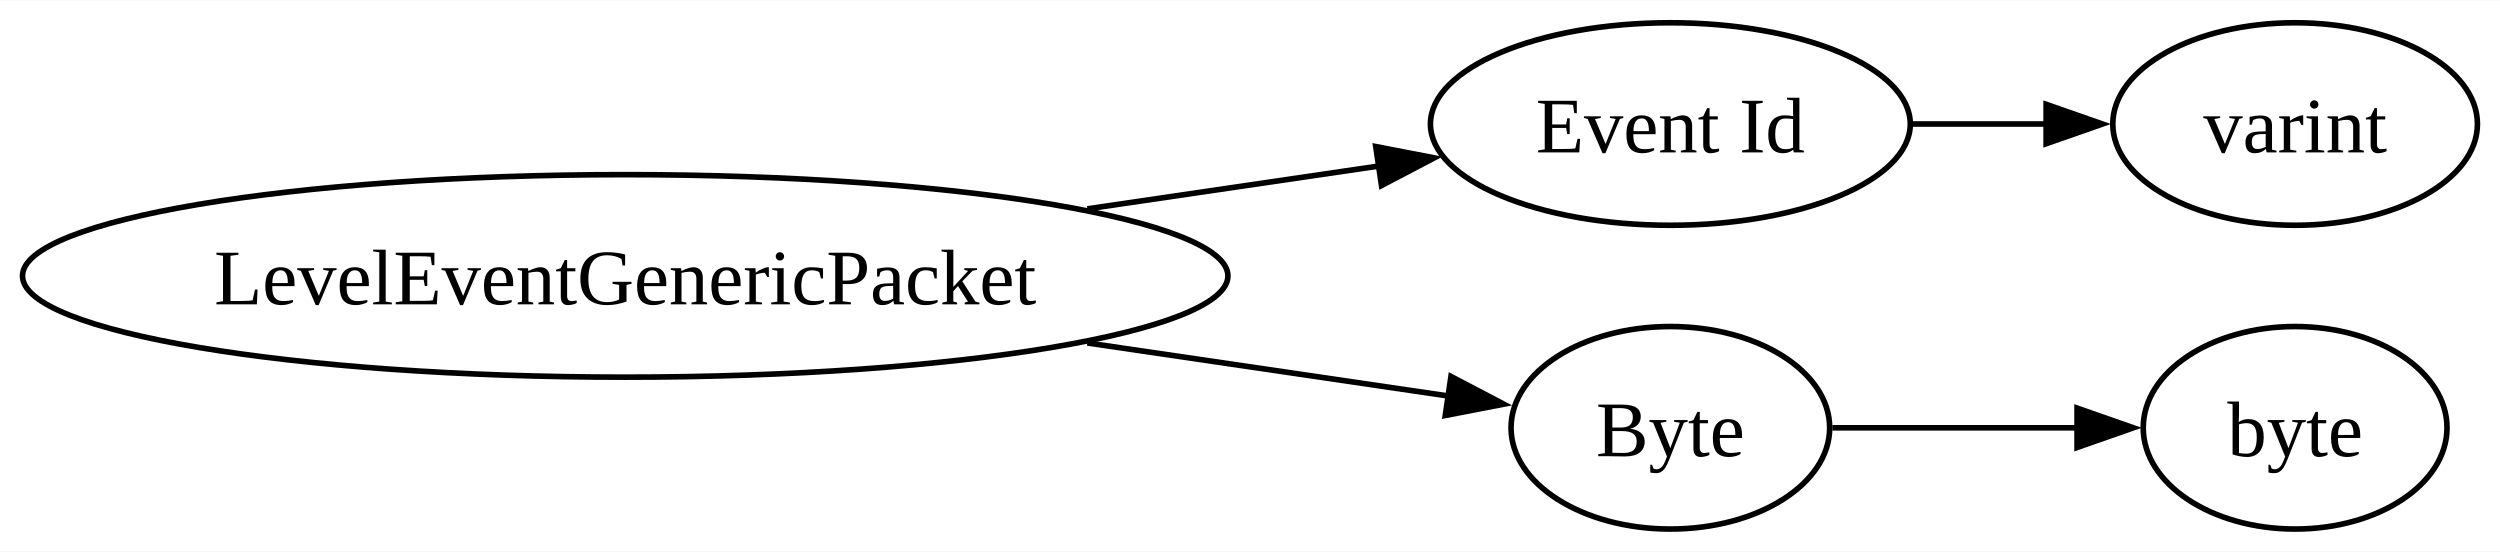
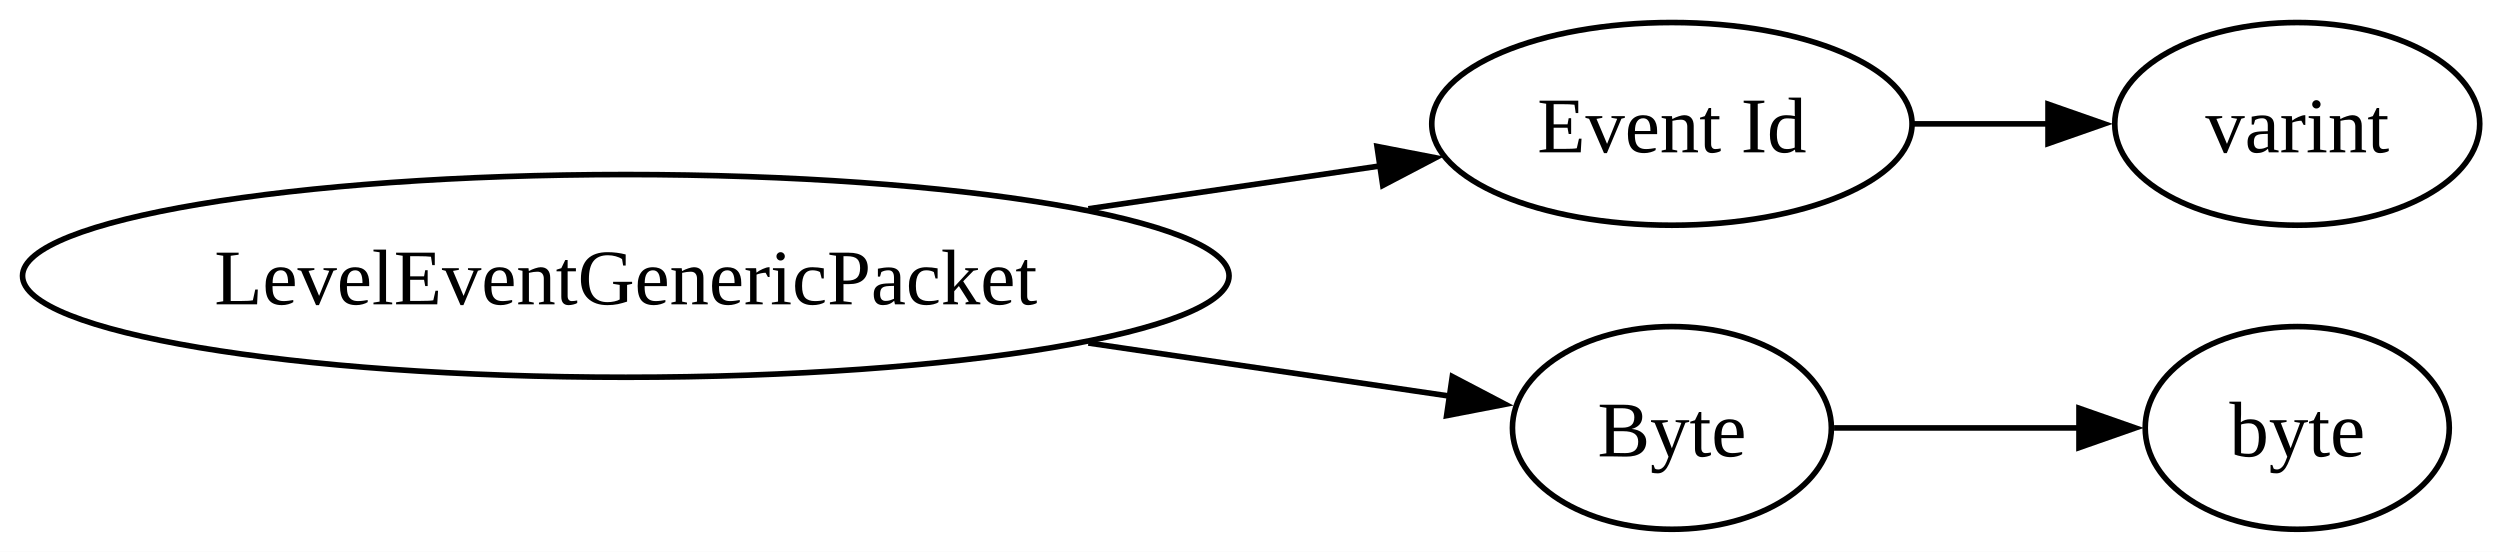
- <svg xmlns="http://www.w3.org/2000/svg" width="444pt" height="98pt" viewBox="0.00 0.00 444.41 98.00">
+ <svg xmlns="http://www.w3.org/2000/svg" width="444pt" height="98pt" viewBox="0.00 0.00 444.00 98.00">
  <g id="graph0" class="graph" transform="scale(1 1) rotate(0) translate(4 94)">
    <polygon fill="white" stroke="none" points="-4,4 -4,-94 440.41,-94 440.41,4 -4,4" />
    <g id="node1" class="node">
      <ellipse fill="none" stroke="black" cx="107.14" cy="-45" rx="107.14" ry="18" />
-       <text text-anchor="middle" x="107.14" y="-39.95" font-family="Times New Roman,serif" font-size="14.00">LevelEventGenericPacket</text>
+       <text xml:space="preserve" text-anchor="middle" x="107.14" y="-39.95" font-family="Times New Roman,serif" font-size="14.00">LevelEventGenericPacket</text>
    </g>
    <g id="node2" class="node">
      <ellipse fill="none" stroke="black" cx="292.93" cy="-72" rx="42.65" ry="18" />
-       <text text-anchor="middle" x="292.93" y="-66.95" font-family="Times New Roman,serif" font-size="14.00">Event Id</text>
+       <text xml:space="preserve" text-anchor="middle" x="292.93" y="-66.95" font-family="Times New Roman,serif" font-size="14.00">Event Id</text>
    </g>
    <g id="edge1" class="edge">
      <path fill="none" stroke="black" d="M189.29,-56.92C206.93,-59.51 225.11,-62.18 241.17,-64.54" />
      <polygon fill="black" stroke="black" points="240.56,-67.99 250.96,-65.98 241.58,-61.07 240.56,-67.99" />
    </g>
    <g id="node4" class="node">
      <ellipse fill="none" stroke="black" cx="292.93" cy="-18" rx="28.32" ry="18" />
-       <text text-anchor="middle" x="292.93" y="-12.95" font-family="Times New Roman,serif" font-size="14.00">Byte</text>
+       <text xml:space="preserve" text-anchor="middle" x="292.93" y="-12.95" font-family="Times New Roman,serif" font-size="14.00">Byte</text>
    </g>
    <g id="edge3" class="edge">
      <path fill="none" stroke="black" d="M189.29,-33.08C211.64,-29.8 234.85,-26.39 253.53,-23.64" />
      <polygon fill="black" stroke="black" points="253.93,-27.12 263.32,-22.2 252.92,-20.19 253.93,-27.12" />
    </g>
    <g id="node3" class="node">
      <ellipse fill="none" stroke="black" cx="403.99" cy="-72" rx="32.41" ry="18" />
-       <text text-anchor="middle" x="403.99" y="-66.95" font-family="Times New Roman,serif" font-size="14.00">varint</text>
+       <text xml:space="preserve" text-anchor="middle" x="403.99" y="-66.95" font-family="Times New Roman,serif" font-size="14.00">varint</text>
    </g>
    <g id="edge2" class="edge">
      <path fill="none" stroke="black" d="M335.78,-72C343.69,-72 351.98,-72 359.93,-72" />
      <polygon fill="black" stroke="black" points="359.73,-75.5 369.73,-72 359.73,-68.5 359.73,-75.5" />
    </g>
    <g id="node5" class="node">
      <ellipse fill="none" stroke="black" cx="403.99" cy="-18" rx="27" ry="18" />
-       <text text-anchor="middle" x="403.99" y="-12.95" font-family="Times New Roman,serif" font-size="14.00">byte</text>
+       <text xml:space="preserve" text-anchor="middle" x="403.99" y="-12.95" font-family="Times New Roman,serif" font-size="14.00">byte</text>
    </g>
    <g id="edge4" class="edge">
      <path fill="none" stroke="black" d="M321.73,-18C334.95,-18 350.94,-18 365.23,-18" />
      <polygon fill="black" stroke="black" points="365.23,-21.5 375.23,-18 365.23,-14.5 365.23,-21.5" />
    </g>
  </g>
</svg>
